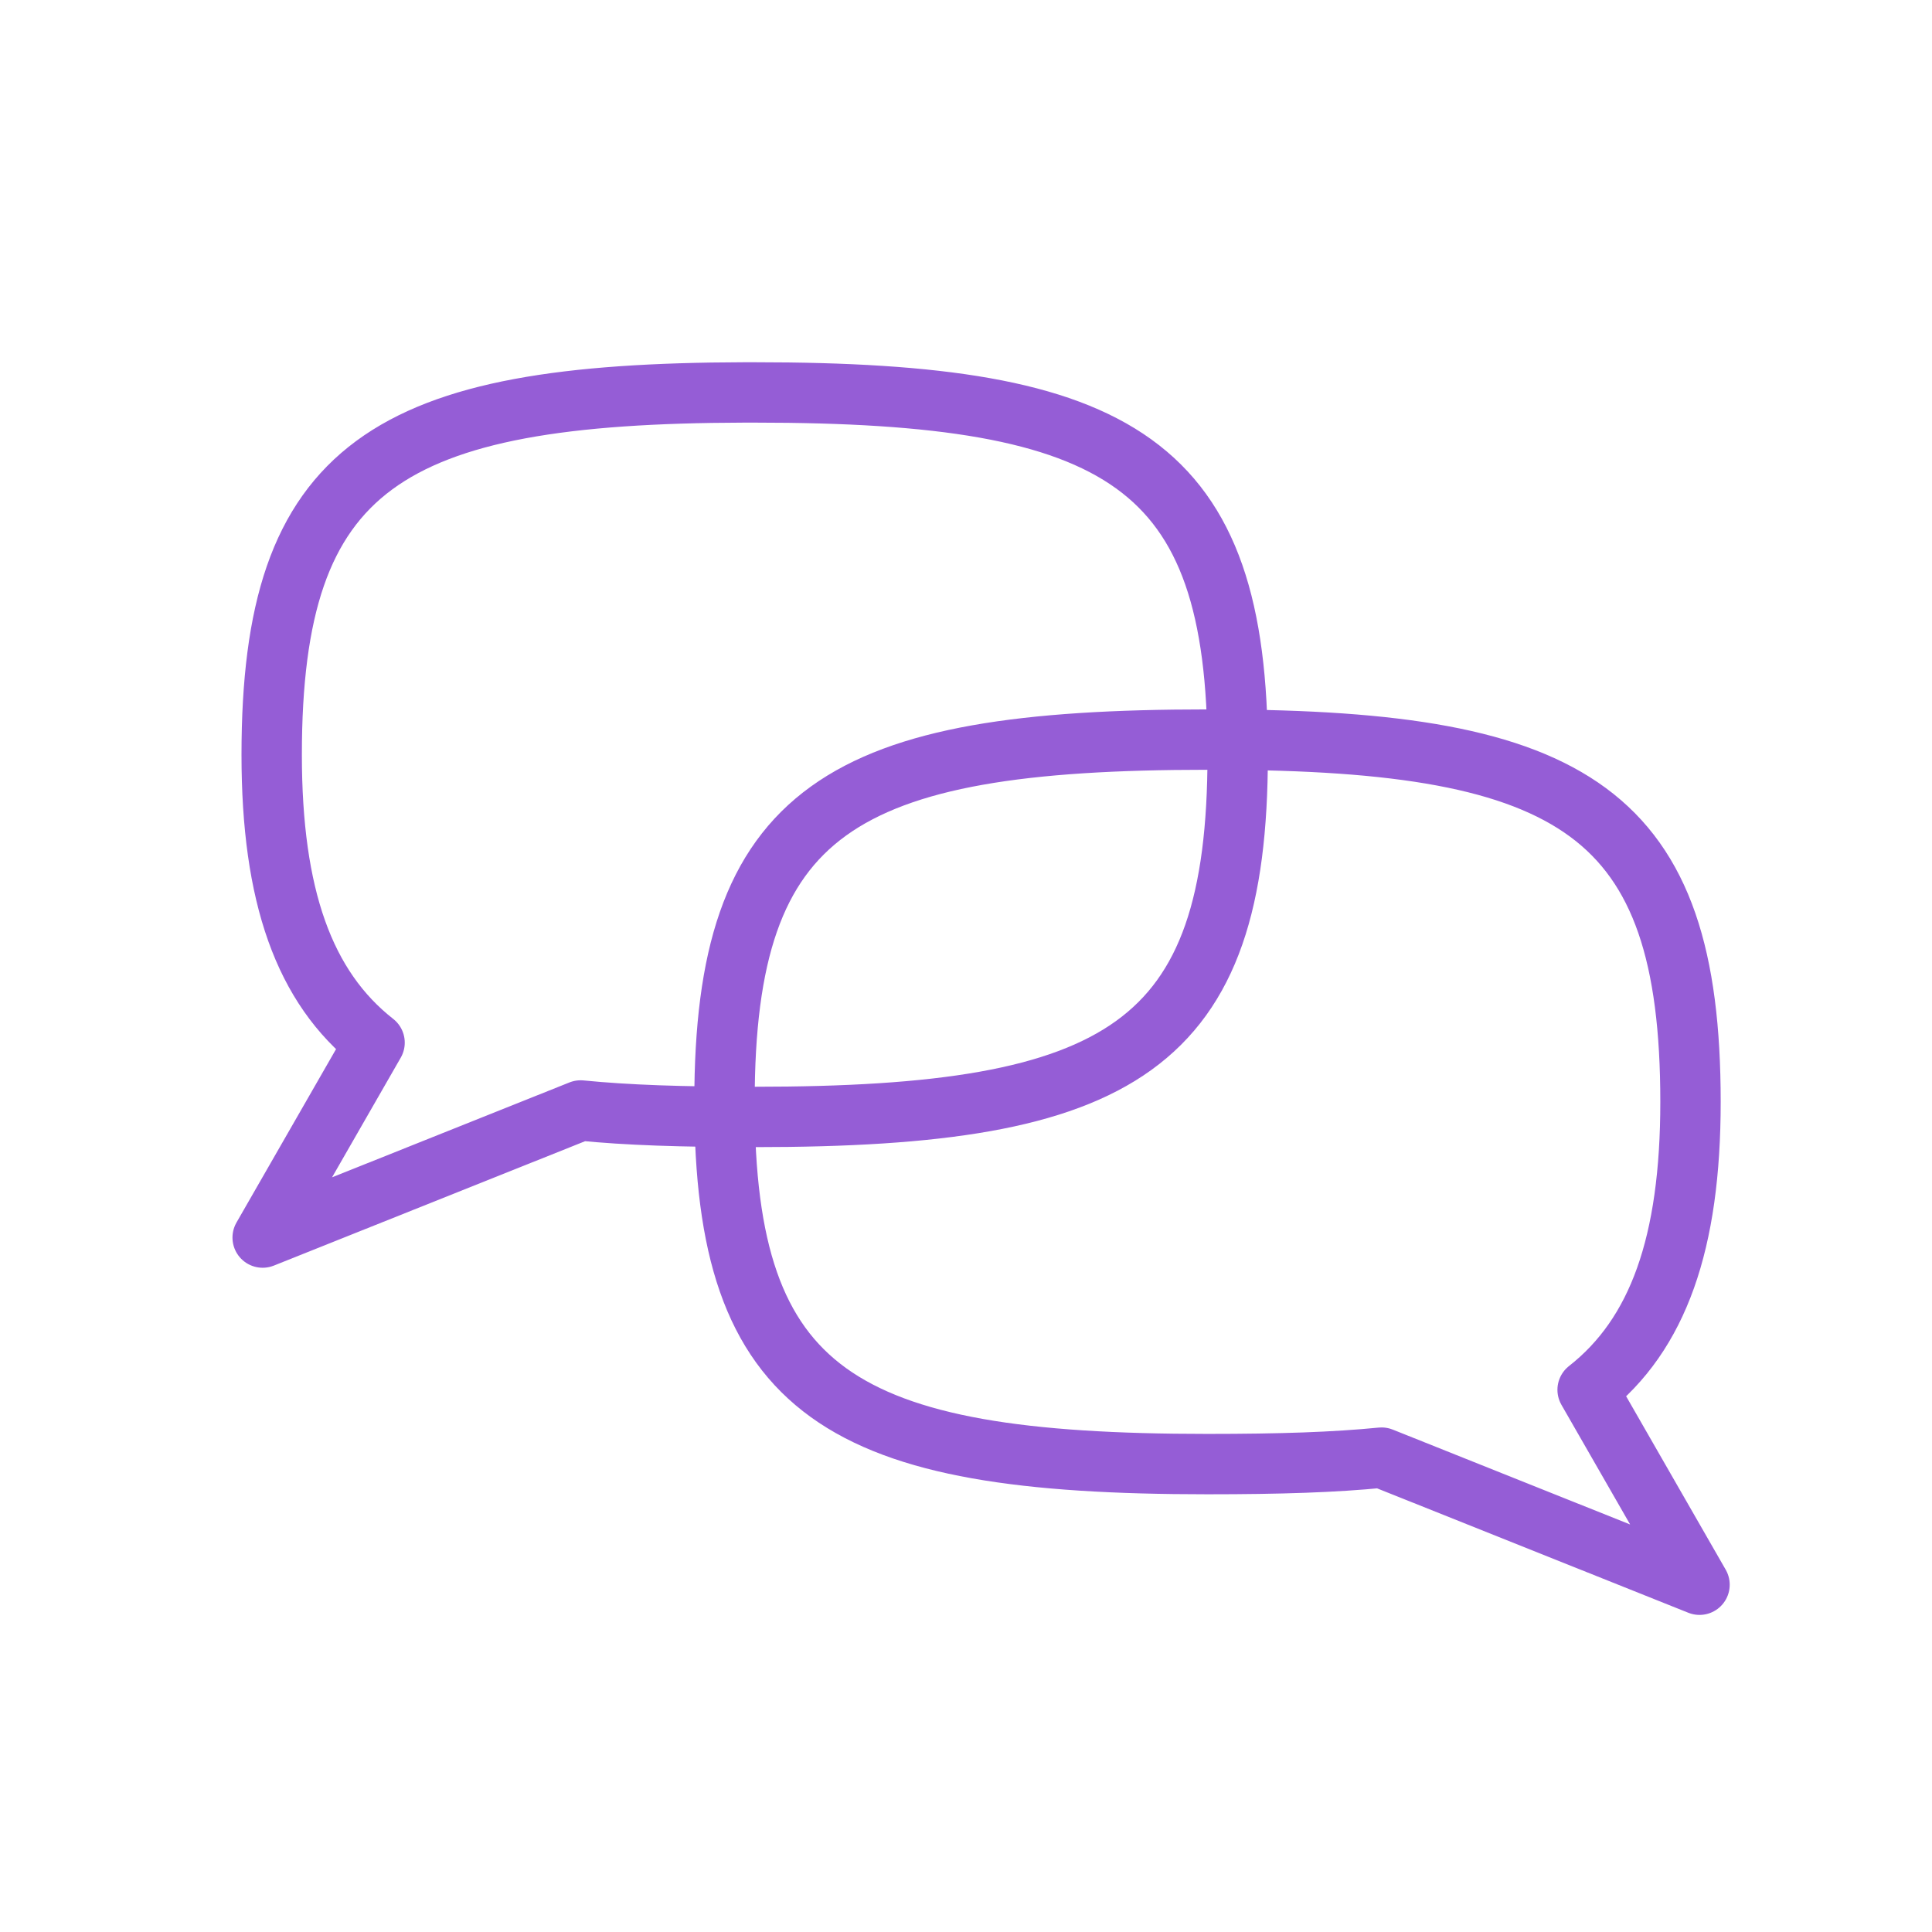
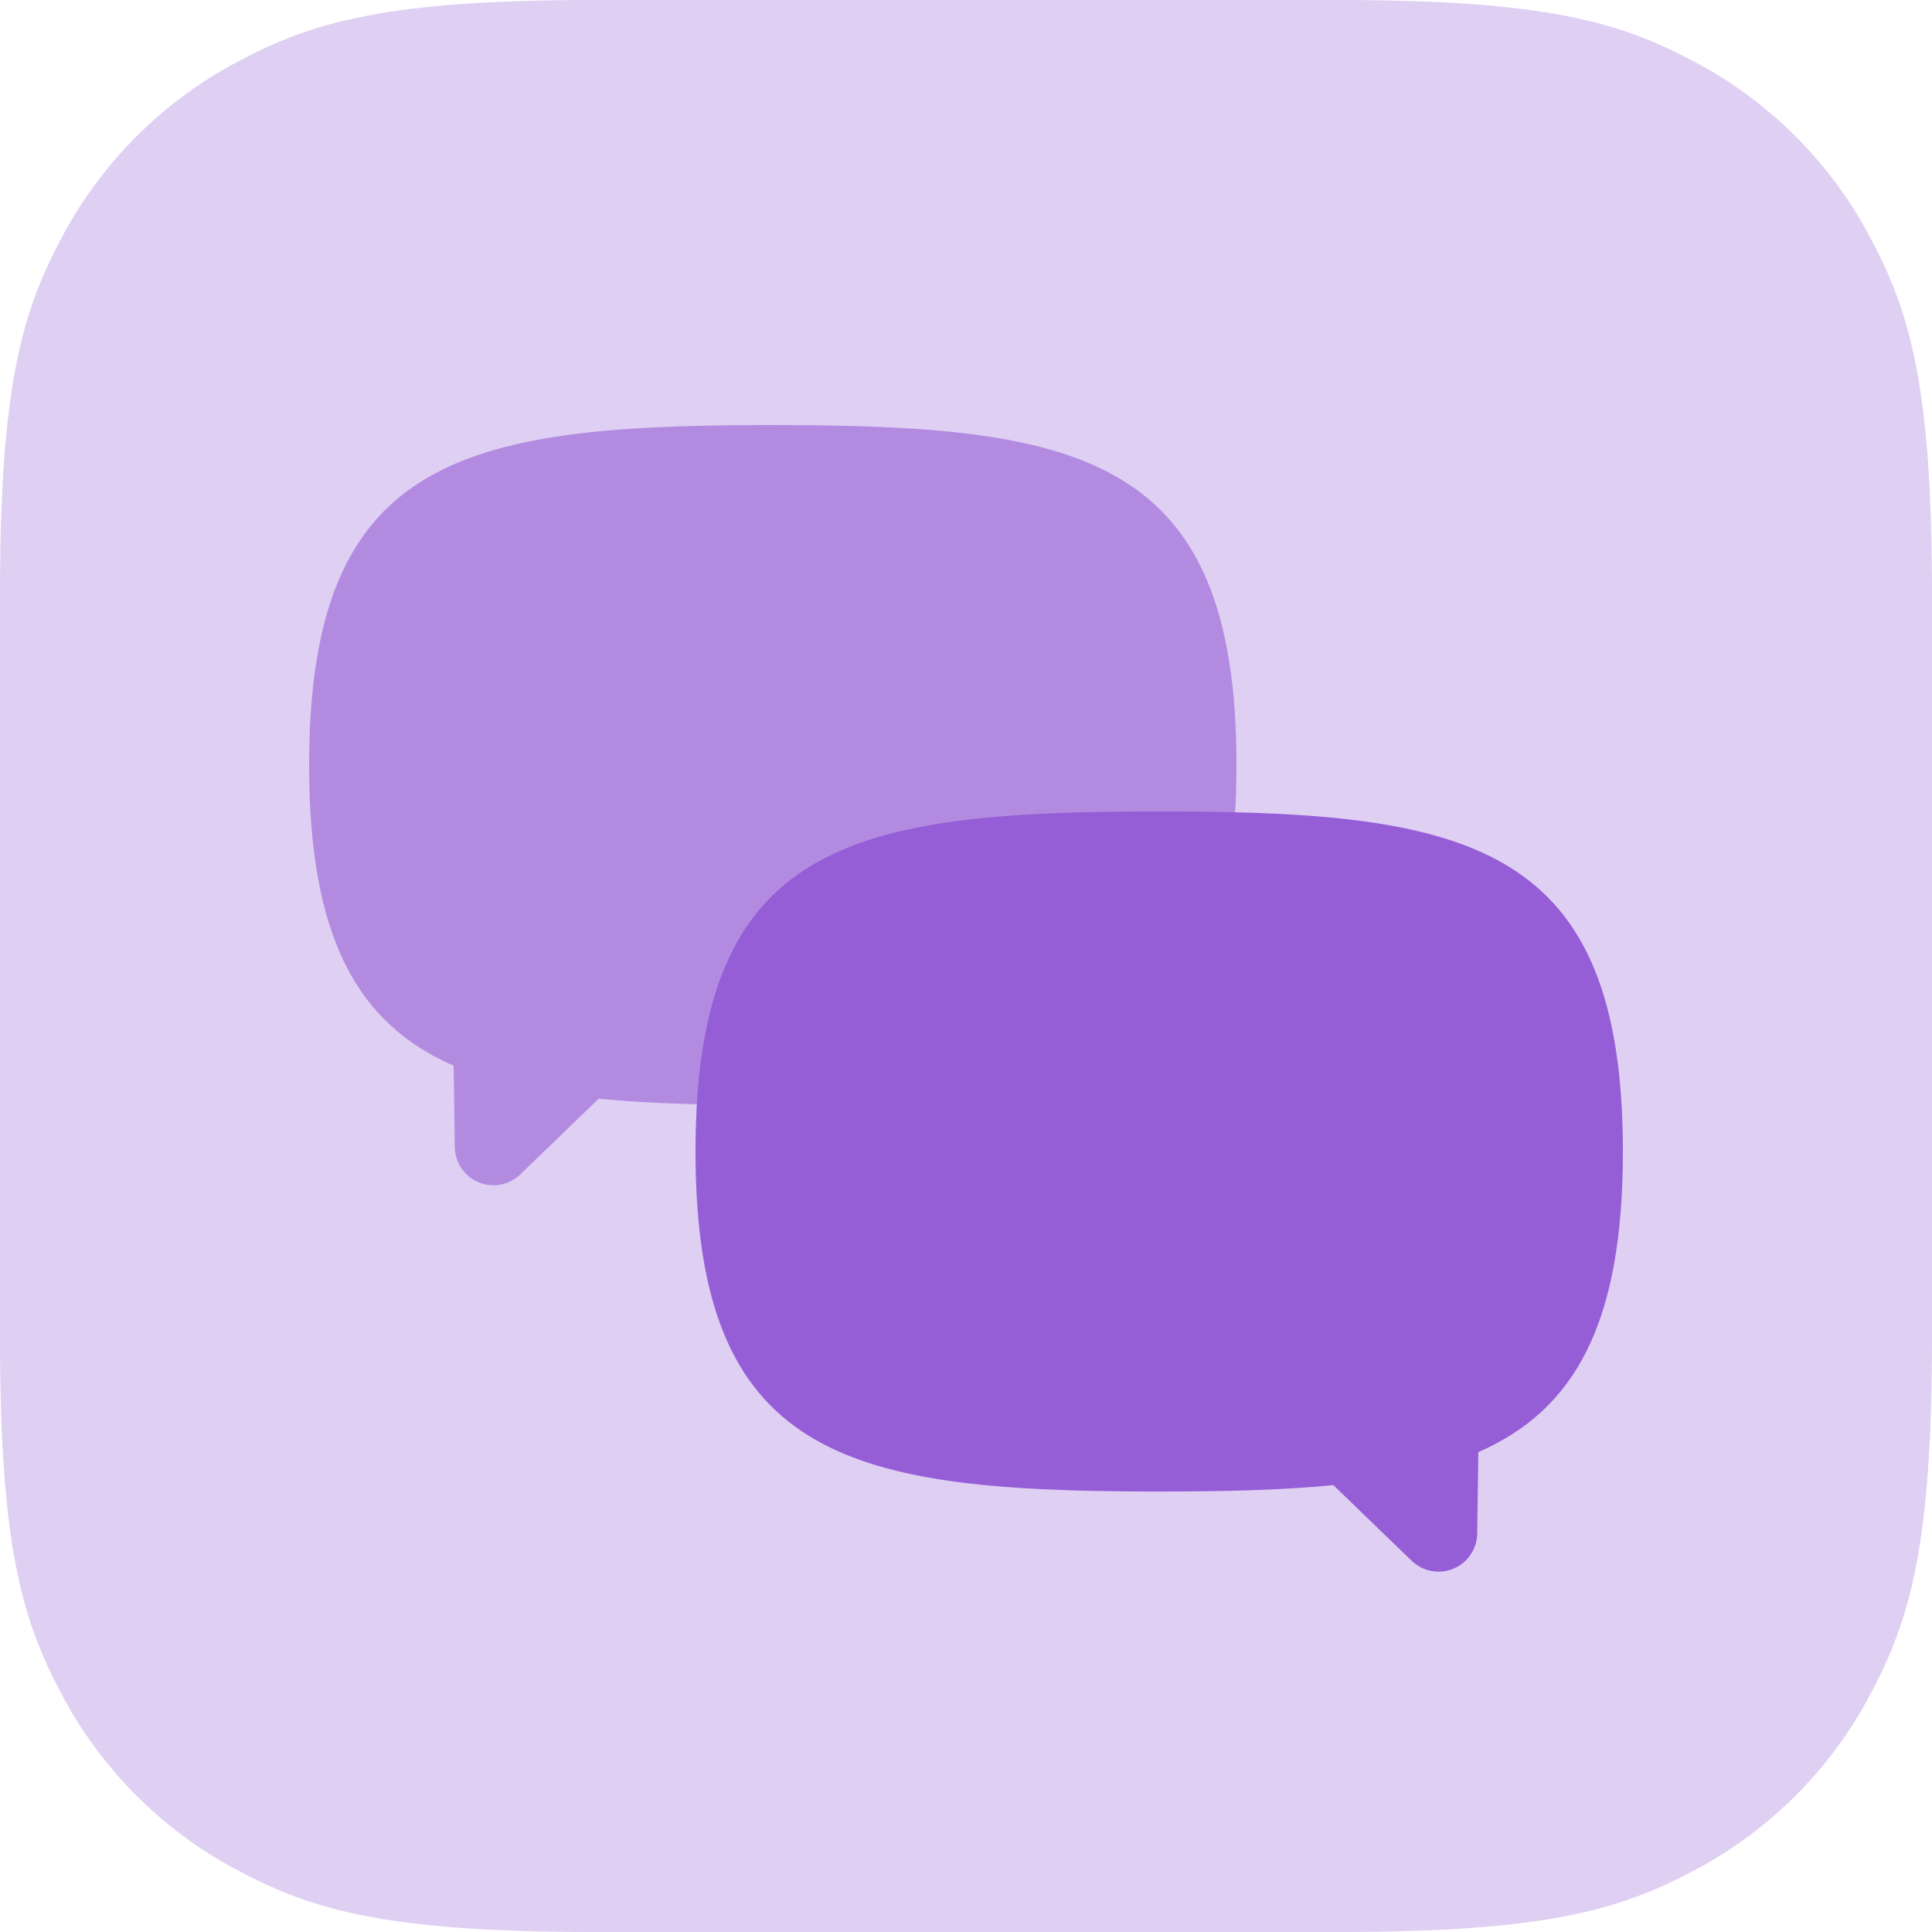
- <svg xmlns="http://www.w3.org/2000/svg" height="64" viewBox="0 0 64 64" width="64">
-   <g fill="none" stroke="#955dd6" stroke-linejoin="round" stroke-width="2">
-     <path d="m34.234 48.286-10.533 4.21 3.707-6.457c-2.34-1.835-3.408-4.866-3.408-9.539 0-9.598 3.835-11.971 15.656-12l.344-0c12.147 0 16 2.312 16 12s-3.853 12-16 12c-2.42 0-4.21-.06-5.766-.214z" transform="matrix(-1 0 0 1 80 0)" />
-     <path d="m19.234 36.786-10.533 4.21 3.707-6.457c-2.34-1.835-3.408-4.866-3.408-9.539 0-9.598 3.835-11.971 15.656-12l.344-0c12.147 0 16 2.312 16 12s-3.853 12-16 12c-2.42 0-4.21-.06-5.766-.214z" />
+ <svg xmlns="http://www.w3.org/2000/svg" height="50" viewBox="0 0 50 50" width="50">
+   <g fill="#955DD6" fill-rule="evenodd">
+     <path d="M15.383 0h19.234c5.349 0 7.289.557 9.244 1.603a10.904 10.904 0 0 1 4.536 4.536C49.443 8.094 50 10.034 50 15.383v19.234c0 5.349-.557 7.289-1.603 9.244a10.904 10.904 0 0 1-4.536 4.536C41.906 49.443 39.966 50 34.617 50H15.383c-5.349 0-7.289-.557-9.244-1.603a10.904 10.904 0 0 1-4.536-4.536C.557 41.906 0 39.966 0 34.617V15.383c0-5.349.557-7.289 1.603-9.244a10.904 10.904 0 0 1 4.536-4.536C8.094.557 10.034 0 15.383 0z" opacity=".3" />
+     <path d="M32 19.8c0 7.89-3.891 8.777-11.673 8.8H20c-1.679 0-3.181-.035-4.507-.165l-2.03 1.96a1 1 0 0 1-1.693-.707l-.029-2.107C9.247 26.489 8 24.267 8 19.8c0-7.89 3.891-8.777 11.673-8.8H20c8 0 12 .8 12 8.8z" opacity=".6" />
+     <path d="M18 29.8c0 7.89 3.891 8.777 11.673 8.8H30c1.679 0 3.181-.035 4.507-.165l2.03 1.96a1 1 0 0 0 1.693-.707l.029-2.107C40.753 36.489 42 34.267 42 29.8c0-7.89-3.891-8.777-11.673-8.8H30c-8 0-12 .8-12 8.8z" />
  </g>
</svg>
